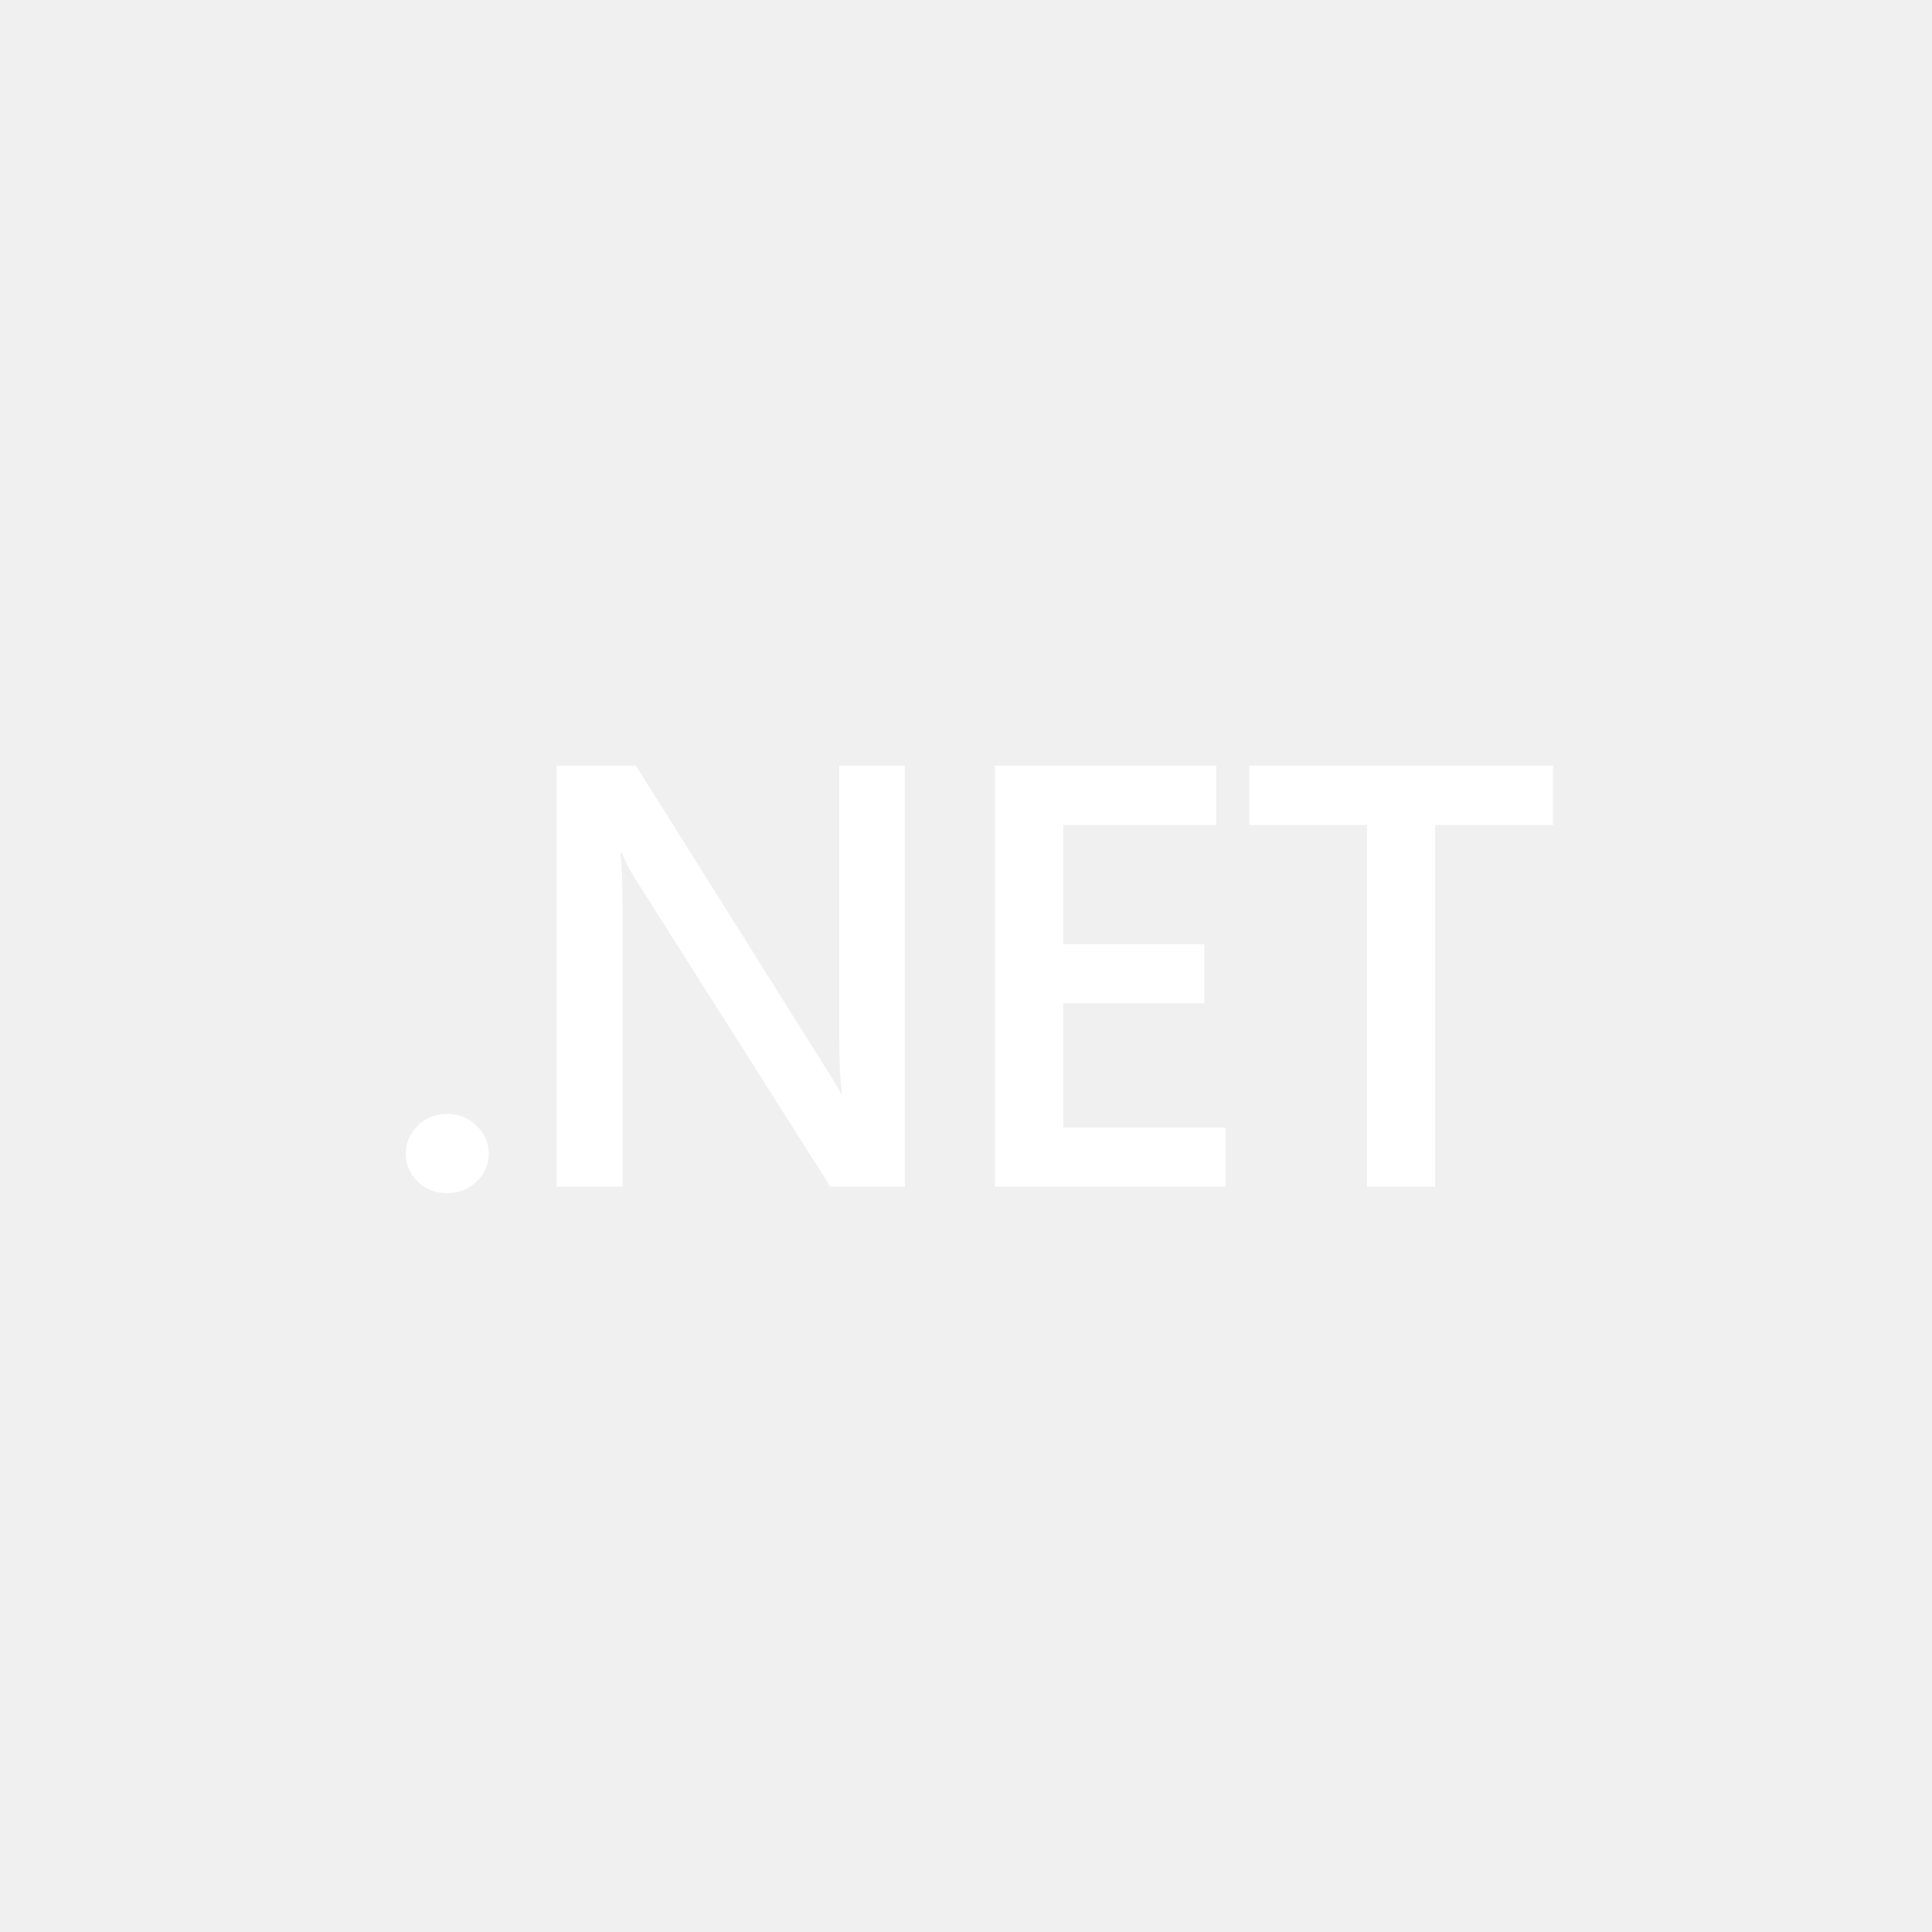
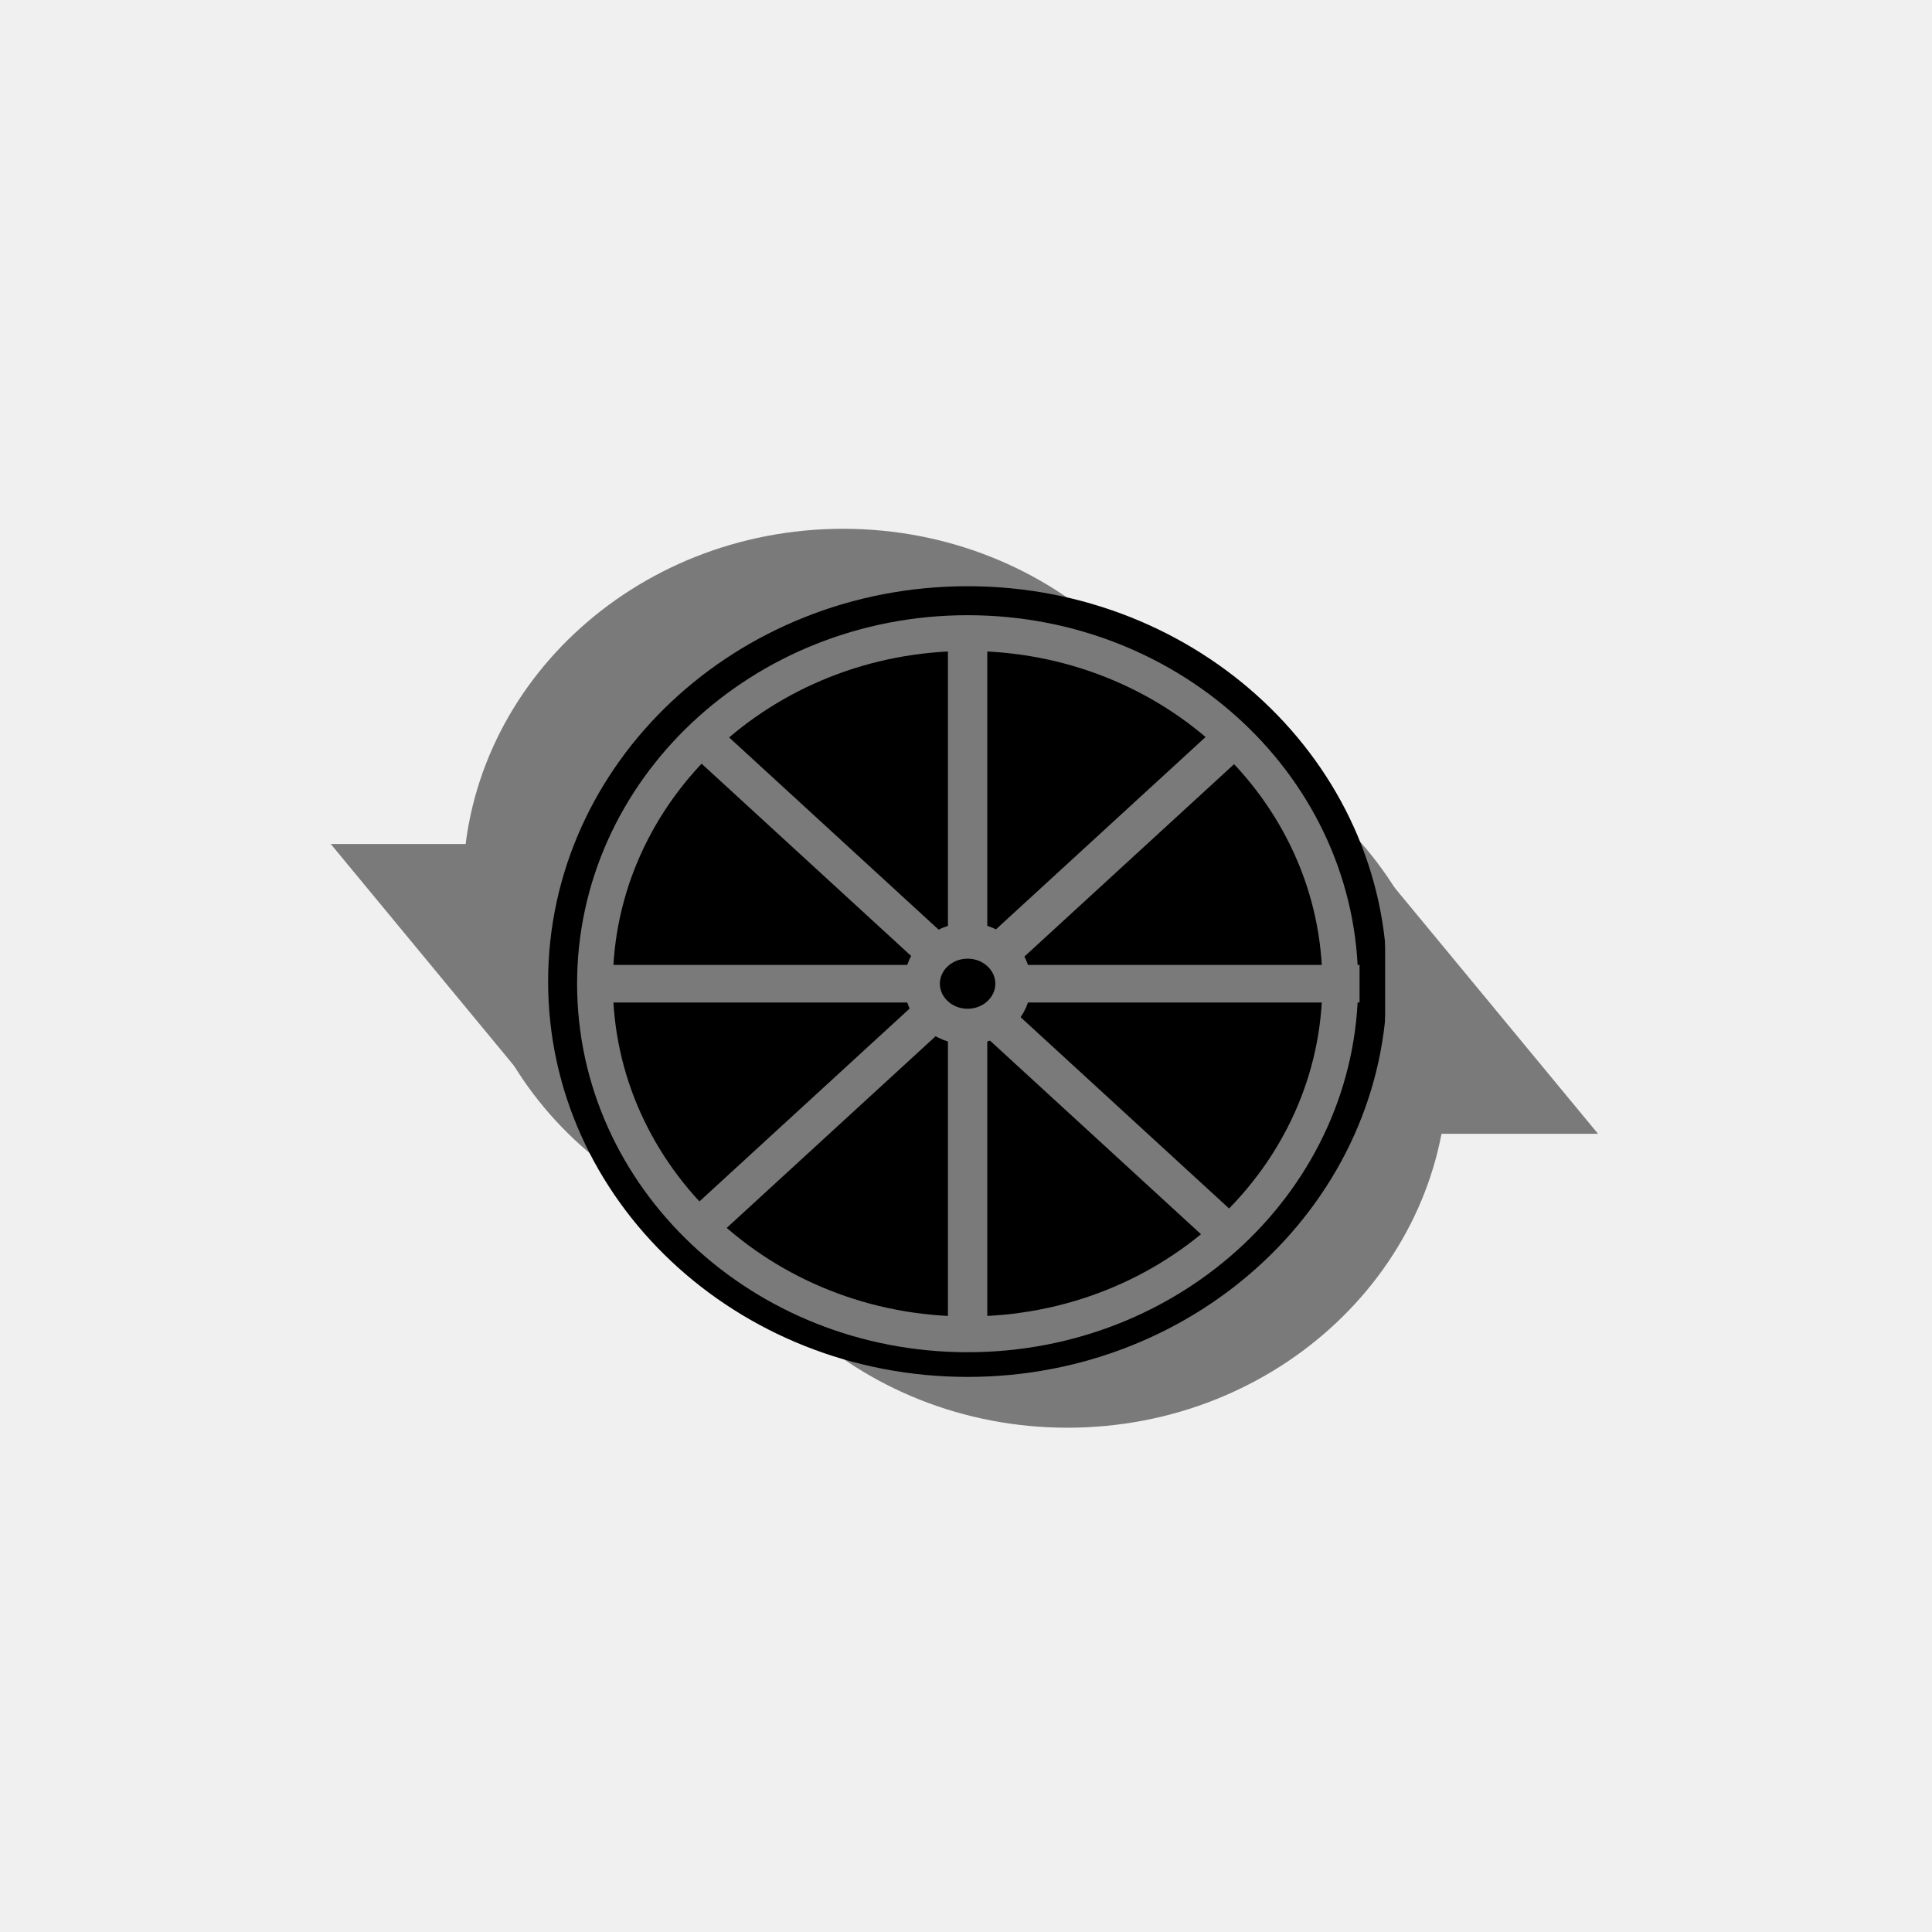
- <svg xmlns="http://www.w3.org/2000/svg" width="456" height="456" viewBox="0 0 456 456" version="1.1" xml:space="preserve" style="fill-rule:evenodd;clip-rule:evenodd;stroke-linejoin:round;stroke-miterlimit:2;">
-   <path d="m 105.5,281.609 c -2.703,0 -5.001,-0.9 -6.893,-2.702 -1.892,-1.848 -2.838,-4.042 -2.838,-6.582 0,-2.587 0.946,-4.804 2.838,-6.652 1.892,-1.848 4.19,-2.772 6.893,-2.772 2.748,0 5.068,0.924 6.96,2.772 1.937,1.848 2.906,4.064 2.906,6.652 0,2.54 -0.968,4.734 -2.906,6.582 -1.892,1.802 -4.212,2.702 -6.96,2.702 z" style="fill:#ffffff;fill-rule:nonzero;stroke-width:0.838" />
-   <path d="M 213.561,280.084 H 195.99 L 149.7,207.054 c -1.171,-1.848 -2.14,-3.765 -2.906,-5.751 h -0.406 c 0.361,2.125 0.541,6.675 0.541,13.65 v 65.132 h -15.543 v -99.36 h 18.719 l 44.737,71.298 c 1.892,2.957 3.109,4.989 3.649,6.098 h 0.27 c -0.45,-2.632 -0.676,-7.09 -0.676,-13.373 v -64.023 h 15.476 z" style="fill:#ffffff;fill-rule:nonzero;stroke-width:0.838" />
-   <path d="m 289.251,280.084 h -54.401 v -99.36 h 52.238 v 13.997 h -36.154 v 28.131 h 33.316 v 13.927 h -33.316 v 29.378 h 38.316 z" style="fill:#ffffff;fill-rule:nonzero;stroke-width:0.838" />
-   <path d="M 366.565,194.721 H 338.722 v 85.363 h -16.084 v -85.363 h -27.775 v -13.997 h 71.701 z" style="fill:#ffffff;fill-rule:nonzero;stroke-width:0.838" />
+ <svg xmlns="http://www.w3.org/2000/svg" id="vector" width="108" height="108" viewBox="0 0 108 108">
+   <path fill="#7A7A7A" fill-rule="nonzero" d="M47.13,69.56C35.4,69.56 25.88,60.6 25.88,49.56C25.88,38.52 35.4,29.56 47.13,29.56C58.86,29.56 68.38,38.52 68.38,49.56C68.38,60.6 58.86,69.56 47.13,69.56z" stroke="#7A7A7A" stroke-linecap="butt" stroke-linejoin="miter" stroke-width="0" id="path_0" />
+   <path fill="#7A7A7A" fill-rule="nonzero" d="M59.67,39.81C71.4,39.81 80.92,48.77 80.92,59.81C80.92,70.85 71.4,79.81 59.67,79.81C47.94,79.81 38.42,70.85 38.42,59.81C38.42,48.77 47.94,39.81 59.67,39.81z" stroke="#7A7A7A" stroke-linecap="butt" stroke-linejoin="miter" stroke-width="0" id="path_1" />
+   <path fill="#000000" fill-rule="nonzero" d="M54.09,33.27C66.76,33.27 77.04,42.95 77.04,54.87C77.04,66.79 66.76,76.47 54.09,76.47C41.42,76.47 31.14,66.79 31.14,54.87C31.14,42.95 41.42,33.27 54.09,33.27z" stroke="#000000" stroke-linecap="butt" stroke-linejoin="miter" stroke-width="1" id="path_2" />
+   <path fill="#00000000" fill-rule="nonzero" d="M54.09,35.39C65.59,35.39 74.92,44.17 74.92,54.99C74.92,65.81 65.59,74.59 54.09,74.59C42.59,74.59 33.26,65.81 33.26,54.99C33.26,44.17 42.59,35.39 54.09,35.39z" stroke="#7A7A7A" stroke-linecap="butt" stroke-linejoin="miter" stroke-width="2" id="path_3" />
+   <path fill="#00000000" fill-rule="nonzero" d="M54.09,52.59C55.5,52.59 56.64,53.67 56.64,54.99C56.64,56.31 55.5,57.39 54.09,57.39C52.68,57.39 51.54,56.31 51.54,54.99C51.54,53.67 52.68,52.59 54.09,52.59z" stroke="#7A7A7A" stroke-linecap="butt" stroke-linejoin="miter" stroke-width="2" id="path_4" />
+   <path fill="#7A7A7A" fill-rule="nonzero" d="M32.72,54.19L51.64,54.19L51.64,55.79L32.72,55.79z" stroke="#7A7A7A" stroke-linecap="butt" stroke-linejoin="miter" stroke-width=".5" id="path_5" />
+   <path fill="#7A7A7A" fill-rule="nonzero" d="M56.83,54.19L75.75,54.19L75.75,55.79L56.83,55.79z" stroke="#7A7A7A" stroke-linecap="butt" stroke-linejoin="miter" stroke-width=".5" id="path_6" />
+   <path fill="#7A7A7A" fill-rule="nonzero" d="M54.94,57.33L54.94,75.13L53.24,75.13L53.24,57.33z" stroke="#7A7A7A" stroke-linecap="butt" stroke-linejoin="miter" stroke-width=".5" id="path_7" />
+   <path fill="#7A7A7A" fill-rule="nonzero" d="M54.94,34.79L54.94,52.59L53.24,52.59L53.24,34.79z" stroke="#7A7A7A" stroke-linecap="butt" stroke-linejoin="miter" stroke-width=".5" id="path_8" />
+   <path fill="#7A7A7A" fill-rule="nonzero" d="M39.35,40.27L52.69,52.51L51.49,53.61L38.15,41.37z" stroke="#7A7A7A" stroke-linecap="butt" stroke-linejoin="miter" stroke-width=".5" id="path_9" />
+   <path fill="#7A7A7A" fill-rule="nonzero" d="M56.19,56.41L69.53,68.65L68.33,69.75L54.99,57.51z" stroke="#7A7A7A" stroke-linecap="butt" stroke-linejoin="miter" stroke-width=".5" id="path_10" />
+   <path fill="#7A7A7A" fill-rule="nonzero" d="M38.15,68.37L51.49,56.13L52.69,57.23L39.35,69.47z" stroke="#7A7A7A" stroke-linecap="butt" stroke-linejoin="miter" stroke-width=".5" id="path_11" />
+   <path fill="#7A7A7A" fill-rule="nonzero" d="M55.37,52.57L68.71,40.33L69.91,41.53L56.57,53.77z" stroke="#7A7A7A" stroke-linecap="butt" stroke-linejoin="miter" stroke-width=".5" id="path_12" />
+   <path fill="#7A7A7A" fill-rule="nonzero" d="M77.43,48.98L89.33,63.38L77.43,63.38z" stroke="#00000000" stroke-linecap="butt" stroke-linejoin="miter" stroke-width="0.16" id="path_13" />
+   <path fill="#7A7A7A" fill-rule="nonzero" d="M30.39,61.58L18.49,47.18L30.39,47.18z" stroke="#00000000" stroke-linecap="butt" stroke-linejoin="miter" stroke-width="0.16" id="path_14" />
</svg>
